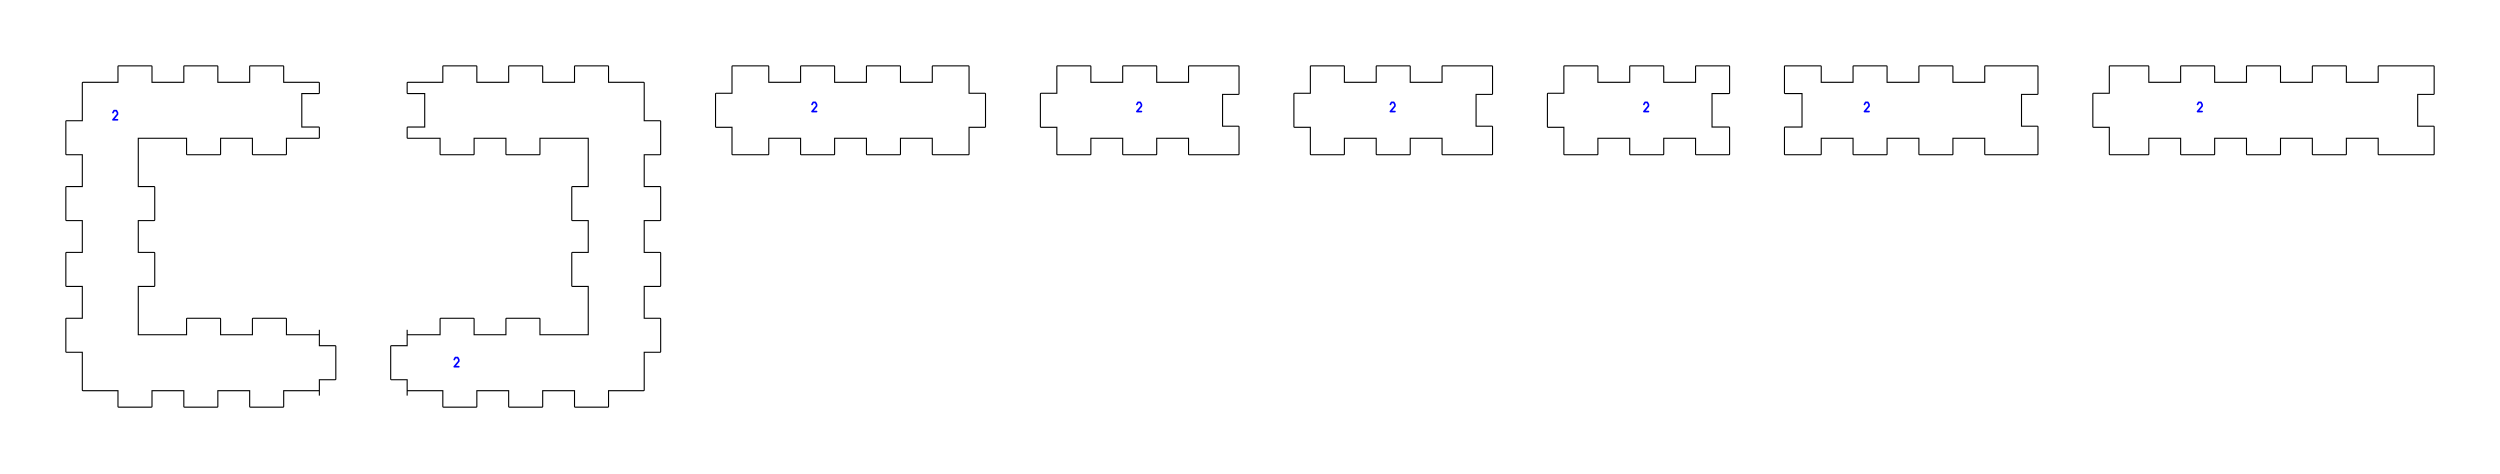
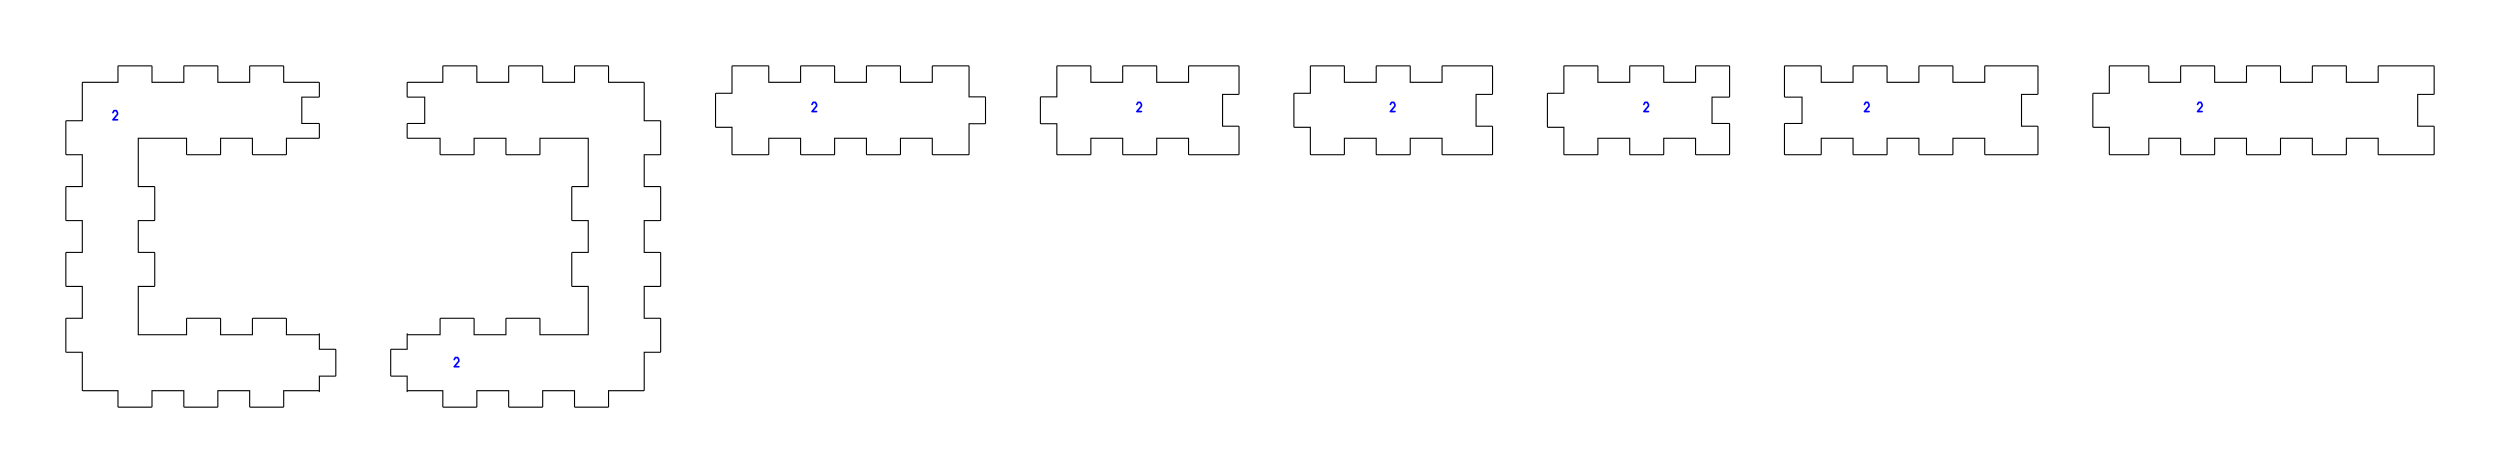
<svg xmlns="http://www.w3.org/2000/svg" width="455.60mm" height="86.20mm" viewBox="0 0 455.60 86.20">
  <g transform="translate(12.000,12.000)">
    <g transform="translate(-10.000,-10.000)">
-       <path d="M 13.100 69.200 H 19.500 V 72.100 C 19.500 72.155 19.545 72.200 19.600 72.200 H 25.600 C 25.655 72.200 25.700 72.155 25.700 72.100 V 69.200 H 31.500 V 72.100 C 31.500 72.155 31.545 72.200 31.600 72.200 H 37.600 C 37.655 72.200 37.700 72.155 37.700 72.100 V 69.200 H 43.500 V 72.100 C 43.500 72.155 43.545 72.200 43.600 72.200 H 49.600 C 49.655 72.200 49.700 72.155 49.700 72.100 V 69.200 H 56.100 C 56.155 69.200 56.200 69.155 56.200 69.100 V 70.100 V 67.200 H 59.100 C 59.155 67.200 59.200 67.155 59.200 67.100 V 61.100 C 59.200 61.045 59.155 61.000 59.100 61.000 H 56.200 V 58.100 V 59.100 C 56.200 59.045 56.155 59.000 56.100 59.000 H 50.200 V 56.100 C 50.200 56.045 50.155 56.000 50.100 56.000 H 44.100 C 44.045 56.000 44.000 56.045 44.000 56.100 V 59.000 H 38.200 V 56.100 C 38.200 56.045 38.155 56.000 38.100 56.000 H 32.100 C 32.045 56.000 32.000 56.045 32.000 56.100 V 59.000 H 26.100 H 23.200 V 56.100 V 50.200 H 26.100 C 26.155 50.200 26.200 50.155 26.200 50.100 V 44.100 C 26.200 44.045 26.155 44.000 26.100 44.000 H 23.200 V 38.200 H 26.100 C 26.155 38.200 26.200 38.155 26.200 38.100 V 32.100 C 26.200 32.045 26.155 32.000 26.100 32.000 H 23.200 V 26.100 V 23.200 H 26.100 H 32.000 V 26.100 C 32.000 26.155 32.045 26.200 32.100 26.200 H 38.100 C 38.155 26.200 38.200 26.155 38.200 26.100 V 23.200 H 44.000 V 26.100 C 44.000 26.155 44.045 26.200 44.100 26.200 H 50.100 C 50.155 26.200 50.200 26.155 50.200 26.100 V 23.200 H 56.100 C 56.155 23.200 56.200 23.155 56.200 23.100 V 21.250 C 56.200 21.195 56.155 21.150 56.100 21.150 H 55.900 H 53.000 V 18.250 V 17.950 V 15.050 H 55.900 H 56.100 C 56.155 15.050 56.200 15.005 56.200 14.950 V 13.100 C 56.200 13.045 56.155 13.000 56.100 13.000 H 49.700 V 10.100 C 49.700 10.045 49.655 10.000 49.600 10.000 H 43.600 C 43.545 10.000 43.500 10.045 43.500 10.100 V 13.000 H 37.700 V 10.100 C 37.700 10.045 37.655 10.000 37.600 10.000 H 31.600 C 31.545 10.000 31.500 10.045 31.500 10.100 V 13.000 H 25.700 V 10.100 C 25.700 10.045 25.655 10.000 25.600 10.000 H 19.600 C 19.545 10.000 19.500 10.045 19.500 10.100 V 13.000 H 13.100 C 13.045 13.000 13.000 13.045 13.000 13.100 V 20.000 H 10.100 C 10.045 20.000 10.000 20.045 10.000 20.100 V 26.100 C 10.000 26.155 10.045 26.200 10.100 26.200 H 13.000 V 32.000 H 10.100 C 10.045 32.000 10.000 32.045 10.000 32.100 V 38.100 C 10.000 38.155 10.045 38.200 10.100 38.200 H 13.000 V 44.000 H 10.100 C 10.045 44.000 10.000 44.045 10.000 44.100 V 50.100 C 10.000 50.155 10.045 50.200 10.100 50.200 H 13.000 V 56.000 H 10.100 C 10.045 56.000 10.000 56.045 10.000 56.100 V 62.100 C 10.000 62.155 10.045 62.200 10.100 62.200 H 13.000 V 69.100 C 13.000 69.155 13.045 69.200 13.100 69.200 Z" fill="none" stroke="#000000" stroke-width="0.2" />
+       <path d="M 13.100 69.200 H 19.500 V 72.100 C 19.500 72.155 19.545 72.200 19.600 72.200 H 25.600 C 25.655 72.200 25.700 72.155 25.700 72.100 V 69.200 H 31.500 V 72.100 C 31.500 72.155 31.545 72.200 31.600 72.200 H 37.600 C 37.655 72.200 37.700 72.155 37.700 72.100 V 69.200 H 43.500 V 72.100 C 43.500 72.155 43.545 72.200 43.600 72.200 H 49.600 C 49.655 72.200 49.700 72.155 49.700 72.100 V 69.200 H 56.100 C 56.155 69.200 56.200 69.155 56.200 69.100 V 69.450 V 66.550 H 59.100 C 59.155 66.550 59.200 66.505 59.200 66.450 V 61.750 C 59.200 61.695 59.155 61.650 59.100 61.650 H 56.200 V 58.750 V 59.100 C 56.200 59.045 56.155 59.000 56.100 59.000 H 50.200 V 56.100 C 50.200 56.045 50.155 56.000 50.100 56.000 H 44.100 C 44.045 56.000 44.000 56.045 44.000 56.100 V 59.000 H 38.200 V 56.100 C 38.200 56.045 38.155 56.000 38.100 56.000 H 32.100 C 32.045 56.000 32.000 56.045 32.000 56.100 V 59.000 H 26.100 H 23.200 V 56.100 V 50.200 H 26.100 C 26.155 50.200 26.200 50.155 26.200 50.100 V 44.100 C 26.200 44.045 26.155 44.000 26.100 44.000 H 23.200 V 38.200 H 26.100 C 26.155 38.200 26.200 38.155 26.200 38.100 V 32.100 C 26.200 32.045 26.155 32.000 26.100 32.000 H 23.200 V 26.100 V 23.200 H 26.100 H 32.000 V 26.100 C 32.000 26.155 32.045 26.200 32.100 26.200 H 38.100 C 38.155 26.200 38.200 26.155 38.200 26.100 V 23.200 H 44.000 V 26.100 C 44.000 26.155 44.045 26.200 44.100 26.200 H 50.100 C 50.155 26.200 50.200 26.155 50.200 26.100 V 23.200 H 56.100 C 56.155 23.200 56.200 23.155 56.200 23.100 V 20.600 C 56.200 20.545 56.155 20.500 56.100 20.500 H 55.900 H 53.000 V 17.600 V 18.600 V 15.700 H 55.900 H 56.100 C 56.155 15.700 56.200 15.655 56.200 15.600 V 13.100 C 56.200 13.045 56.155 13.000 56.100 13.000 H 49.700 V 10.100 C 49.700 10.045 49.655 10.000 49.600 10.000 H 43.600 C 43.545 10.000 43.500 10.045 43.500 10.100 V 13.000 H 37.700 V 10.100 C 37.700 10.045 37.655 10.000 37.600 10.000 H 31.600 C 31.545 10.000 31.500 10.045 31.500 10.100 V 13.000 H 25.700 V 10.100 C 25.700 10.045 25.655 10.000 25.600 10.000 H 19.600 C 19.545 10.000 19.500 10.045 19.500 10.100 V 13.000 H 13.100 C 13.045 13.000 13.000 13.045 13.000 13.100 V 20.000 H 10.100 C 10.045 20.000 10.000 20.045 10.000 20.100 V 26.100 C 10.000 26.155 10.045 26.200 10.100 26.200 H 13.000 V 32.000 H 10.100 C 10.045 32.000 10.000 32.045 10.000 32.100 V 38.100 C 10.000 38.155 10.045 38.200 10.100 38.200 H 13.000 V 44.000 H 10.100 C 10.045 44.000 10.000 44.045 10.000 44.100 V 50.100 C 10.000 50.155 10.045 50.200 10.100 50.200 H 13.000 V 56.000 H 10.100 C 10.045 56.000 10.000 56.045 10.000 56.100 V 62.100 C 10.000 62.155 10.045 62.200 10.100 62.200 H 13.000 V 69.100 C 13.000 69.155 13.045 69.200 13.100 69.200 Z" fill="none" stroke="#000000" stroke-width="0.2" />
    </g>
    <g transform="translate(8.48,9.83)">
      <polyline points="0.10,-1.30 0.31,-1.67 0.72,-1.67 0.93,-1.30 0.93,-1.00 0.10,0.00 0.93,0.00" fill="none" stroke="#0000ff" stroke-width="0.3" stroke-linecap="round" stroke-linejoin="round" />
    </g>
  </g>
  <g transform="translate(71.200,12.000)">
    <g transform="translate(-60.700,-10.000)">
-       <path d="M 106.800 69.200 H 100.400 V 72.100 C 100.400 72.155 100.355 72.200 100.300 72.200 H 94.300 C 94.245 72.200 94.200 72.155 94.200 72.100 V 69.200 H 88.400 V 72.100 C 88.400 72.155 88.355 72.200 88.300 72.200 H 82.300 C 82.245 72.200 82.200 72.155 82.200 72.100 V 69.200 H 76.400 V 72.100 C 76.400 72.155 76.355 72.200 76.300 72.200 H 70.300 C 70.245 72.200 70.200 72.155 70.200 72.100 V 69.200 H 63.800 C 63.745 69.200 63.700 69.155 63.700 69.100 V 70.100 V 67.200 H 60.800 C 60.745 67.200 60.700 67.155 60.700 67.100 V 61.100 C 60.700 61.045 60.745 61.000 60.800 61.000 H 63.700 V 58.100 V 59.100 C 63.700 59.045 63.745 59.000 63.800 59.000 H 69.700 V 56.100 C 69.700 56.045 69.745 56.000 69.800 56.000 H 75.800 C 75.855 56.000 75.900 56.045 75.900 56.100 V 59.000 H 81.700 V 56.100 C 81.700 56.045 81.745 56.000 81.800 56.000 H 87.800 C 87.855 56.000 87.900 56.045 87.900 56.100 V 59.000 H 93.800 H 96.700 V 56.100 V 50.200 H 93.800 C 93.745 50.200 93.700 50.155 93.700 50.100 V 44.100 C 93.700 44.045 93.745 44.000 93.800 44.000 H 96.700 V 38.200 H 93.800 C 93.745 38.200 93.700 38.155 93.700 38.100 V 32.100 C 93.700 32.045 93.745 32.000 93.800 32.000 H 96.700 V 26.100 V 23.200 H 93.800 H 87.900 V 26.100 C 87.900 26.155 87.855 26.200 87.800 26.200 H 81.800 C 81.745 26.200 81.700 26.155 81.700 26.100 V 23.200 H 75.900 V 26.100 C 75.900 26.155 75.855 26.200 75.800 26.200 H 69.800 C 69.745 26.200 69.700 26.155 69.700 26.100 V 23.200 H 63.800 C 63.745 23.200 63.700 23.155 63.700 23.100 V 21.250 C 63.700 21.195 63.745 21.150 63.800 21.150 H 64.000 H 66.900 V 18.250 V 17.950 V 15.050 H 64.000 H 63.800 C 63.745 15.050 63.700 15.005 63.700 14.950 V 13.100 C 63.700 13.045 63.745 13.000 63.800 13.000 H 70.200 V 10.100 C 70.200 10.045 70.245 10.000 70.300 10.000 H 76.300 C 76.355 10.000 76.400 10.045 76.400 10.100 V 13.000 H 82.200 V 10.100 C 82.200 10.045 82.245 10.000 82.300 10.000 H 88.300 C 88.355 10.000 88.400 10.045 88.400 10.100 V 13.000 H 94.200 V 10.100 C 94.200 10.045 94.245 10.000 94.300 10.000 H 100.300 C 100.355 10.000 100.400 10.045 100.400 10.100 V 13.000 H 106.800 C 106.855 13.000 106.900 13.045 106.900 13.100 V 20.000 H 109.800 C 109.855 20.000 109.900 20.045 109.900 20.100 V 26.100 C 109.900 26.155 109.855 26.200 109.800 26.200 H 106.900 V 32.000 H 109.800 C 109.855 32.000 109.900 32.045 109.900 32.100 V 38.100 C 109.900 38.155 109.855 38.200 109.800 38.200 H 106.900 V 44.000 H 109.800 C 109.855 44.000 109.900 44.045 109.900 44.100 V 50.100 C 109.900 50.155 109.855 50.200 109.800 50.200 H 106.900 V 56.000 H 109.800 C 109.855 56.000 109.900 56.045 109.900 56.100 V 62.100 C 109.900 62.155 109.855 62.200 109.800 62.200 H 106.900 V 69.100 C 106.900 69.155 106.855 69.200 106.800 69.200 Z" fill="none" stroke="#000000" stroke-width="0.2" />
+       <path d="M 106.800 69.200 H 100.400 V 72.100 C 100.400 72.155 100.355 72.200 100.300 72.200 H 94.300 C 94.245 72.200 94.200 72.155 94.200 72.100 V 69.200 H 88.400 V 72.100 C 88.400 72.155 88.355 72.200 88.300 72.200 H 82.300 C 82.245 72.200 82.200 72.155 82.200 72.100 V 69.200 H 76.400 V 72.100 C 76.400 72.155 76.355 72.200 76.300 72.200 H 70.300 C 70.245 72.200 70.200 72.155 70.200 72.100 V 69.200 H 63.800 C 63.745 69.200 63.700 69.155 63.700 69.100 V 69.450 V 66.550 H 60.800 C 60.745 66.550 60.700 66.505 60.700 66.450 V 61.750 C 60.700 61.695 60.745 61.650 60.800 61.650 H 63.700 V 58.750 V 59.100 C 63.700 59.045 63.745 59.000 63.800 59.000 H 69.700 V 56.100 C 69.700 56.045 69.745 56.000 69.800 56.000 H 75.800 C 75.855 56.000 75.900 56.045 75.900 56.100 V 59.000 H 81.700 V 56.100 C 81.700 56.045 81.745 56.000 81.800 56.000 H 87.800 C 87.855 56.000 87.900 56.045 87.900 56.100 V 59.000 H 93.800 H 96.700 V 56.100 V 50.200 H 93.800 C 93.745 50.200 93.700 50.155 93.700 50.100 V 44.100 C 93.700 44.045 93.745 44.000 93.800 44.000 H 96.700 V 38.200 H 93.800 C 93.745 38.200 93.700 38.155 93.700 38.100 V 32.100 C 93.700 32.045 93.745 32.000 93.800 32.000 H 96.700 V 26.100 V 23.200 H 93.800 H 87.900 V 26.100 C 87.900 26.155 87.855 26.200 87.800 26.200 H 81.800 C 81.745 26.200 81.700 26.155 81.700 26.100 V 23.200 H 75.900 V 26.100 C 75.900 26.155 75.855 26.200 75.800 26.200 H 69.800 C 69.745 26.200 69.700 26.155 69.700 26.100 V 23.200 H 63.800 C 63.745 23.200 63.700 23.155 63.700 23.100 V 20.600 C 63.700 20.545 63.745 20.500 63.800 20.500 H 64.000 H 66.900 V 17.600 V 18.600 V 15.700 H 64.000 H 63.800 C 63.745 15.700 63.700 15.655 63.700 15.600 V 13.100 C 63.700 13.045 63.745 13.000 63.800 13.000 H 70.200 V 10.100 C 70.200 10.045 70.245 10.000 70.300 10.000 H 76.300 C 76.355 10.000 76.400 10.045 76.400 10.100 V 13.000 H 82.200 V 10.100 C 82.200 10.045 82.245 10.000 82.300 10.000 H 88.300 C 88.355 10.000 88.400 10.045 88.400 10.100 V 13.000 H 94.200 V 10.100 C 94.200 10.045 94.245 10.000 94.300 10.000 H 100.300 C 100.355 10.000 100.400 10.045 100.400 10.100 V 13.000 H 106.800 C 106.855 13.000 106.900 13.045 106.900 13.100 V 20.000 H 109.800 C 109.855 20.000 109.900 20.045 109.900 20.100 V 26.100 C 109.900 26.155 109.855 26.200 109.800 26.200 H 106.900 V 32.000 H 109.800 C 109.855 32.000 109.900 32.045 109.900 32.100 V 38.100 C 109.900 38.155 109.855 38.200 109.800 38.200 H 106.900 V 44.000 H 109.800 C 109.855 44.000 109.900 44.045 109.900 44.100 V 50.100 C 109.900 50.155 109.855 50.200 109.800 50.200 H 106.900 V 56.000 H 109.800 C 109.855 56.000 109.900 56.045 109.900 56.100 V 62.100 C 109.900 62.155 109.855 62.200 109.800 62.200 H 106.900 V 69.100 C 106.900 69.155 106.855 69.200 106.800 69.200 Z" fill="none" stroke="#000000" stroke-width="0.2" />
    </g>
    <g transform="translate(11.48,54.83)">
      <polyline points="0.10,-1.30 0.31,-1.67 0.72,-1.67 0.93,-1.30 0.93,-1.00 0.10,0.00 0.93,0.00" fill="none" stroke="#0000ff" stroke-width="0.3" stroke-linecap="round" stroke-linejoin="round" />
    </g>
  </g>
  <g transform="translate(130.400,12.000)">
    <g transform="translate(-112.250,-56.850)">
-       <path d="M 115.350 73.050 H 121.850 C 121.905 73.050 121.950 73.005 121.950 72.950 V 70.050 H 127.750 V 72.950 C 127.750 73.005 127.795 73.050 127.850 73.050 H 133.850 C 133.905 73.050 133.950 73.005 133.950 72.950 V 70.050 H 139.750 V 72.950 C 139.750 73.005 139.795 73.050 139.850 73.050 H 145.850 C 145.905 73.050 145.950 73.005 145.950 72.950 V 70.050 H 151.750 V 72.950 C 151.750 73.005 151.795 73.050 151.850 73.050 H 158.350 C 158.405 73.050 158.450 73.005 158.450 72.950 V 69.950 V 68.050 H 161.350 C 161.405 68.050 161.450 68.005 161.450 67.950 V 61.950 C 161.450 61.895 161.405 61.850 161.350 61.850 H 158.450 V 59.950 V 56.950 C 158.450 56.895 158.405 56.850 158.350 56.850 H 151.850 C 151.795 56.850 151.750 56.895 151.750 56.950 V 59.850 H 145.950 V 56.950 C 145.950 56.895 145.905 56.850 145.850 56.850 H 139.850 C 139.795 56.850 139.750 56.895 139.750 56.950 V 59.850 H 133.950 V 56.950 C 133.950 56.895 133.905 56.850 133.850 56.850 H 127.850 C 127.795 56.850 127.750 56.895 127.750 56.950 V 59.850 H 121.950 V 56.950 C 121.950 56.895 121.905 56.850 121.850 56.850 H 115.350 C 115.295 56.850 115.250 56.895 115.250 56.950 V 59.950 V 61.850 H 112.350 C 112.295 61.850 112.250 61.895 112.250 61.950 V 67.950 C 112.250 68.005 112.295 68.050 112.350 68.050 H 115.250 V 69.950 V 72.950 C 115.250 73.005 115.295 73.050 115.350 73.050 Z" fill="none" stroke="#000000" stroke-width="0.2" />
+       <path d="M 115.350 73.050 H 121.850 C 121.905 73.050 121.950 73.005 121.950 72.950 V 70.050 H 127.750 V 72.950 C 127.750 73.005 127.795 73.050 127.850 73.050 H 133.850 C 133.905 73.050 133.950 73.005 133.950 72.950 V 70.050 H 139.750 V 72.950 C 139.750 73.005 139.795 73.050 139.850 73.050 H 145.850 C 145.905 73.050 145.950 73.005 145.950 72.950 V 70.050 H 151.750 V 72.950 C 151.750 73.005 151.795 73.050 151.850 73.050 H 158.350 C 158.405 73.050 158.450 73.005 158.450 72.950 V 69.950 V 67.400 H 161.350 C 161.405 67.400 161.450 67.355 161.450 67.300 V 62.600 C 161.450 62.545 161.405 62.500 161.350 62.500 H 158.450 V 59.950 V 56.950 C 158.450 56.895 158.405 56.850 158.350 56.850 H 151.850 C 151.795 56.850 151.750 56.895 151.750 56.950 V 59.850 H 145.950 V 56.950 C 145.950 56.895 145.905 56.850 145.850 56.850 H 139.850 C 139.795 56.850 139.750 56.895 139.750 56.950 V 59.850 H 133.950 V 56.950 C 133.950 56.895 133.905 56.850 133.850 56.850 H 127.850 C 127.795 56.850 127.750 56.895 127.750 56.950 V 59.850 H 121.950 V 56.950 C 121.950 56.895 121.905 56.850 121.850 56.850 H 115.350 C 115.295 56.850 115.250 56.895 115.250 56.950 V 59.950 V 61.850 H 112.350 C 112.295 61.850 112.250 61.895 112.250 61.950 V 67.950 C 112.250 68.005 112.295 68.050 112.350 68.050 H 115.250 V 69.950 V 72.950 C 115.250 73.005 115.295 73.050 115.350 73.050 Z" fill="none" stroke="#000000" stroke-width="0.2" />
    </g>
    <g transform="translate(17.48,8.33)">
      <polyline points="0.10,-1.30 0.31,-1.67 0.72,-1.67 0.93,-1.30 0.93,-1.00 0.10,0.00 0.93,0.00" fill="none" stroke="#0000ff" stroke-width="0.3" stroke-linecap="round" stroke-linejoin="round" />
    </g>
  </g>
  <g transform="translate(189.600,12.000)">
    <g transform="translate(-164.650,-56.850)">
-       <path d="M 167.750 73.050 H 173.750 C 173.805 73.050 173.850 73.005 173.850 72.950 V 70.050 H 179.650 V 72.950 C 179.650 73.005 179.695 73.050 179.750 73.050 H 185.750 C 185.805 73.050 185.850 73.005 185.850 72.950 V 70.050 H 191.650 V 72.950 C 191.650 73.005 191.695 73.050 191.750 73.050 H 197.750 H 200.750 C 200.805 73.050 200.850 73.005 200.850 72.950 V 69.950 V 67.950 C 200.850 67.895 200.805 67.850 200.750 67.850 H 197.850 V 62.050 H 200.750 C 200.805 62.050 200.850 62.005 200.850 61.950 V 59.950 V 56.950 C 200.850 56.895 200.805 56.850 200.750 56.850 H 197.750 H 191.750 C 191.695 56.850 191.650 56.895 191.650 56.950 V 59.850 H 185.850 V 56.950 C 185.850 56.895 185.805 56.850 185.750 56.850 H 179.750 C 179.695 56.850 179.650 56.895 179.650 56.950 V 59.850 H 173.850 V 56.950 C 173.850 56.895 173.805 56.850 173.750 56.850 H 167.750 C 167.695 56.850 167.650 56.895 167.650 56.950 V 59.950 V 61.850 H 164.750 C 164.695 61.850 164.650 61.895 164.650 61.950 V 67.950 C 164.650 68.005 164.695 68.050 164.750 68.050 H 167.650 V 69.950 V 72.950 C 167.650 73.005 167.695 73.050 167.750 73.050 Z" fill="none" stroke="#000000" stroke-width="0.2" />
+       <path d="M 167.750 73.050 H 173.750 C 173.805 73.050 173.850 73.005 173.850 72.950 V 70.050 H 179.650 V 72.950 C 179.650 73.005 179.695 73.050 179.750 73.050 H 185.750 C 185.805 73.050 185.850 73.005 185.850 72.950 V 70.050 H 191.650 V 72.950 C 191.650 73.005 191.695 73.050 191.750 73.050 H 197.750 H 200.750 C 200.805 73.050 200.850 73.005 200.850 72.950 V 69.950 V 67.950 C 200.850 67.895 200.805 67.850 200.750 67.850 H 197.850 V 62.050 H 200.750 C 200.805 62.050 200.850 62.005 200.850 61.950 V 59.950 V 56.950 C 200.850 56.895 200.805 56.850 200.750 56.850 H 197.750 H 191.750 C 191.695 56.850 191.650 56.895 191.650 56.950 V 59.850 H 185.850 V 56.950 C 185.850 56.895 185.805 56.850 185.750 56.850 H 179.750 C 179.695 56.850 179.650 56.895 179.650 56.950 V 59.850 H 173.850 V 56.950 C 173.850 56.895 173.805 56.850 173.750 56.850 H 167.750 C 167.695 56.850 167.650 56.895 167.650 56.950 V 59.950 V 62.500 H 164.750 C 164.695 62.500 164.650 62.545 164.650 62.600 V 67.300 C 164.650 67.355 164.695 67.400 164.750 67.400 H 167.650 V 69.950 V 72.950 C 167.650 73.005 167.695 73.050 167.750 73.050 Z" fill="none" stroke="#000000" stroke-width="0.2" />
    </g>
    <g transform="translate(17.48,8.33)">
      <polyline points="0.10,-1.30 0.31,-1.67 0.72,-1.67 0.93,-1.30 0.93,-1.00 0.10,0.00 0.93,0.00" fill="none" stroke="#0000ff" stroke-width="0.3" stroke-linecap="round" stroke-linejoin="round" />
    </g>
  </g>
  <g transform="translate(235.800,12.000)">
    <g transform="translate(-204.050,-56.850)">
      <path d="M 207.150 73.050 H 213.150 C 213.205 73.050 213.250 73.005 213.250 72.950 V 70.050 H 219.050 V 72.950 C 219.050 73.005 219.095 73.050 219.150 73.050 H 225.150 C 225.205 73.050 225.250 73.005 225.250 72.950 V 70.050 H 231.050 V 72.950 C 231.050 73.005 231.095 73.050 231.150 73.050 H 237.150 H 240.150 C 240.205 73.050 240.250 73.005 240.250 72.950 V 69.950 V 67.950 C 240.250 67.895 240.205 67.850 240.150 67.850 H 237.250 V 62.050 H 240.150 C 240.205 62.050 240.250 62.005 240.250 61.950 V 59.950 V 56.950 C 240.250 56.895 240.205 56.850 240.150 56.850 H 237.150 H 231.150 C 231.095 56.850 231.050 56.895 231.050 56.950 V 59.850 H 225.250 V 56.950 C 225.250 56.895 225.205 56.850 225.150 56.850 H 219.150 C 219.095 56.850 219.050 56.895 219.050 56.950 V 59.850 H 213.250 V 56.950 C 213.250 56.895 213.205 56.850 213.150 56.850 H 207.150 C 207.095 56.850 207.050 56.895 207.050 56.950 V 59.950 V 61.850 H 204.150 C 204.095 61.850 204.050 61.895 204.050 61.950 V 67.950 C 204.050 68.005 204.095 68.050 204.150 68.050 H 207.050 V 69.950 V 72.950 C 207.050 73.005 207.095 73.050 207.150 73.050 Z" fill="none" stroke="#000000" stroke-width="0.2" />
    </g>
    <g transform="translate(17.48,8.33)">
      <polyline points="0.10,-1.30 0.31,-1.67 0.72,-1.67 0.93,-1.30 0.93,-1.00 0.10,0.00 0.93,0.00" fill="none" stroke="#0000ff" stroke-width="0.3" stroke-linecap="round" stroke-linejoin="round" />
    </g>
  </g>
  <g transform="translate(282.000,12.000)">
    <g transform="translate(-243.450,-56.850)">
-       <path d="M 246.550 73.050 H 252.550 C 252.605 73.050 252.650 73.005 252.650 72.950 V 70.050 H 258.450 V 72.950 C 258.450 73.005 258.495 73.050 258.550 73.050 H 264.550 C 264.605 73.050 264.650 73.005 264.650 72.950 V 70.050 H 270.450 V 72.950 C 270.450 73.005 270.495 73.050 270.550 73.050 H 276.550 C 276.605 73.050 276.650 73.005 276.650 72.950 V 69.950 V 68.100 C 276.650 68.045 276.605 68.000 276.550 68.000 H 273.450 V 61.900 H 276.550 C 276.605 61.900 276.650 61.855 276.650 61.800 V 59.950 V 56.950 C 276.650 56.895 276.605 56.850 276.550 56.850 H 270.550 C 270.495 56.850 270.450 56.895 270.450 56.950 V 59.850 H 264.650 V 56.950 C 264.650 56.895 264.605 56.850 264.550 56.850 H 258.550 C 258.495 56.850 258.450 56.895 258.450 56.950 V 59.850 H 252.650 V 56.950 C 252.650 56.895 252.605 56.850 252.550 56.850 H 246.550 C 246.495 56.850 246.450 56.895 246.450 56.950 V 59.950 V 61.850 H 243.550 C 243.495 61.850 243.450 61.895 243.450 61.950 V 67.950 C 243.450 68.005 243.495 68.050 243.550 68.050 H 246.450 V 69.950 V 72.950 C 246.450 73.005 246.495 73.050 246.550 73.050 Z" fill="none" stroke="#000000" stroke-width="0.2" />
+       <path d="M 246.550 73.050 H 252.550 C 252.605 73.050 252.650 73.005 252.650 72.950 V 70.050 H 258.450 V 72.950 C 258.450 73.005 258.495 73.050 258.550 73.050 H 264.550 C 264.605 73.050 264.650 73.005 264.650 72.950 V 70.050 H 270.450 V 72.950 C 270.450 73.005 270.495 73.050 270.550 73.050 H 276.550 C 276.605 73.050 276.650 73.005 276.650 72.950 V 69.950 V 67.450 C 276.650 67.395 276.605 67.350 276.550 67.350 H 273.450 V 62.550 H 276.550 C 276.605 62.550 276.650 62.505 276.650 62.450 V 59.950 V 56.950 C 276.650 56.895 276.605 56.850 276.550 56.850 H 270.550 C 270.495 56.850 270.450 56.895 270.450 56.950 V 59.850 H 264.650 V 56.950 C 264.650 56.895 264.605 56.850 264.550 56.850 H 258.550 C 258.495 56.850 258.450 56.895 258.450 56.950 V 59.850 H 252.650 V 56.950 C 252.650 56.895 252.605 56.850 252.550 56.850 H 246.550 C 246.495 56.850 246.450 56.895 246.450 56.950 V 59.950 V 61.850 H 243.550 C 243.495 61.850 243.450 61.895 243.450 61.950 V 67.950 C 243.450 68.005 243.495 68.050 243.550 68.050 H 246.450 V 69.950 V 72.950 C 246.450 73.005 246.495 73.050 246.550 73.050 Z" fill="none" stroke="#000000" stroke-width="0.2" />
    </g>
    <g transform="translate(17.48,8.33)">
      <polyline points="0.10,-1.30 0.31,-1.67 0.72,-1.67 0.93,-1.30 0.93,-1.00 0.10,0.00 0.93,0.00" fill="none" stroke="#0000ff" stroke-width="0.3" stroke-linecap="round" stroke-linejoin="round" />
    </g>
  </g>
  <g transform="translate(325.200,12.000)">
    <g transform="translate(-279.850,-56.850)">
-       <path d="M 279.950 73.050 H 286.450 C 286.505 73.050 286.550 73.005 286.550 72.950 V 70.050 H 292.350 V 72.950 C 292.350 73.005 292.395 73.050 292.450 73.050 H 298.450 C 298.505 73.050 298.550 73.005 298.550 72.950 V 70.050 H 304.350 V 72.950 C 304.350 73.005 304.395 73.050 304.450 73.050 H 310.450 C 310.505 73.050 310.550 73.005 310.550 72.950 V 70.050 H 316.350 V 72.950 C 316.350 73.005 316.395 73.050 316.450 73.050 H 322.950 H 325.950 C 326.005 73.050 326.050 73.005 326.050 72.950 V 69.950 V 67.950 C 326.050 67.895 326.005 67.850 325.950 67.850 H 323.050 V 62.050 H 325.950 C 326.005 62.050 326.050 62.005 326.050 61.950 V 59.950 V 56.950 C 326.050 56.895 326.005 56.850 325.950 56.850 H 322.950 H 316.450 C 316.395 56.850 316.350 56.895 316.350 56.950 V 59.850 H 310.550 V 56.950 C 310.550 56.895 310.505 56.850 310.450 56.850 H 304.450 C 304.395 56.850 304.350 56.895 304.350 56.950 V 59.850 H 298.550 V 56.950 C 298.550 56.895 298.505 56.850 298.450 56.850 H 292.450 C 292.395 56.850 292.350 56.895 292.350 56.950 V 59.850 H 286.550 V 56.950 C 286.550 56.895 286.505 56.850 286.450 56.850 H 279.950 C 279.895 56.850 279.850 56.895 279.850 56.950 V 59.950 V 61.800 C 279.850 61.855 279.895 61.900 279.950 61.900 H 283.050 V 68.000 H 279.950 C 279.895 68.000 279.850 68.045 279.850 68.100 V 69.950 V 72.950 C 279.850 73.005 279.895 73.050 279.950 73.050 Z" fill="none" stroke="#000000" stroke-width="0.2" />
+       <path d="M 279.950 73.050 H 286.450 C 286.505 73.050 286.550 73.005 286.550 72.950 V 70.050 H 292.350 V 72.950 C 292.350 73.005 292.395 73.050 292.450 73.050 H 298.450 C 298.505 73.050 298.550 73.005 298.550 72.950 V 70.050 H 304.350 V 72.950 C 304.350 73.005 304.395 73.050 304.450 73.050 H 310.450 C 310.505 73.050 310.550 73.005 310.550 72.950 V 70.050 H 316.350 V 72.950 C 316.350 73.005 316.395 73.050 316.450 73.050 H 322.950 H 325.950 C 326.005 73.050 326.050 73.005 326.050 72.950 V 69.950 V 67.950 C 326.050 67.895 326.005 67.850 325.950 67.850 H 323.050 V 62.050 H 325.950 C 326.005 62.050 326.050 62.005 326.050 61.950 V 59.950 V 56.950 C 326.050 56.895 326.005 56.850 325.950 56.850 H 322.950 H 316.450 C 316.395 56.850 316.350 56.895 316.350 56.950 V 59.850 H 310.550 V 56.950 C 310.550 56.895 310.505 56.850 310.450 56.850 H 304.450 C 304.395 56.850 304.350 56.895 304.350 56.950 V 59.850 H 298.550 V 56.950 C 298.550 56.895 298.505 56.850 298.450 56.850 H 292.450 C 292.395 56.850 292.350 56.895 292.350 56.950 V 59.850 H 286.550 V 56.950 C 286.550 56.895 286.505 56.850 286.450 56.850 H 279.950 C 279.895 56.850 279.850 56.895 279.850 56.950 V 59.950 V 62.450 C 279.850 62.505 279.895 62.550 279.950 62.550 H 283.050 V 67.350 H 279.950 C 279.895 67.350 279.850 67.395 279.850 67.450 V 69.950 V 72.950 C 279.850 73.005 279.895 73.050 279.950 73.050 Z" fill="none" stroke="#000000" stroke-width="0.2" />
    </g>
    <g transform="translate(14.48,8.33)">
      <polyline points="0.10,-1.30 0.31,-1.67 0.72,-1.67 0.93,-1.30 0.93,-1.00 0.10,0.00 0.93,0.00" fill="none" stroke="#0000ff" stroke-width="0.3" stroke-linecap="round" stroke-linejoin="round" />
    </g>
  </g>
  <g transform="translate(381.400,12.000)">
    <g transform="translate(-329.250,-56.850)">
      <path d="M 332.350 73.050 H 339.350 C 339.405 73.050 339.450 73.005 339.450 72.950 V 70.050 H 345.250 V 72.950 C 345.250 73.005 345.295 73.050 345.350 73.050 H 351.350 C 351.405 73.050 351.450 73.005 351.450 72.950 V 70.050 H 357.250 V 72.950 C 357.250 73.005 357.295 73.050 357.350 73.050 H 363.350 C 363.405 73.050 363.450 73.005 363.450 72.950 V 70.050 H 369.250 V 72.950 C 369.250 73.005 369.295 73.050 369.350 73.050 H 375.350 C 375.405 73.050 375.450 73.005 375.450 72.950 V 70.050 H 381.250 V 72.950 C 381.250 73.005 381.295 73.050 381.350 73.050 H 388.350 H 391.350 C 391.405 73.050 391.450 73.005 391.450 72.950 V 69.950 V 67.950 C 391.450 67.895 391.405 67.850 391.350 67.850 H 388.450 V 62.050 H 391.350 C 391.405 62.050 391.450 62.005 391.450 61.950 V 59.950 V 56.950 C 391.450 56.895 391.405 56.850 391.350 56.850 H 388.350 H 381.350 C 381.295 56.850 381.250 56.895 381.250 56.950 V 59.850 H 375.450 V 56.950 C 375.450 56.895 375.405 56.850 375.350 56.850 H 369.350 C 369.295 56.850 369.250 56.895 369.250 56.950 V 59.850 H 363.450 V 56.950 C 363.450 56.895 363.405 56.850 363.350 56.850 H 357.350 C 357.295 56.850 357.250 56.895 357.250 56.950 V 59.850 H 351.450 V 56.950 C 351.450 56.895 351.405 56.850 351.350 56.850 H 345.350 C 345.295 56.850 345.250 56.895 345.250 56.950 V 59.850 H 339.450 V 56.950 C 339.450 56.895 339.405 56.850 339.350 56.850 H 332.350 C 332.295 56.850 332.250 56.895 332.250 56.950 V 59.950 V 61.850 H 329.350 C 329.295 61.850 329.250 61.895 329.250 61.950 V 67.950 C 329.250 68.005 329.295 68.050 329.350 68.050 H 332.250 V 69.950 V 72.950 C 332.250 73.005 332.295 73.050 332.350 73.050 Z" fill="none" stroke="#000000" stroke-width="0.2" />
    </g>
    <g transform="translate(18.98,8.33)">
      <polyline points="0.10,-1.30 0.31,-1.67 0.72,-1.67 0.93,-1.30 0.93,-1.00 0.10,0.00 0.93,0.00" fill="none" stroke="#0000ff" stroke-width="0.3" stroke-linecap="round" stroke-linejoin="round" />
    </g>
  </g>
</svg>
